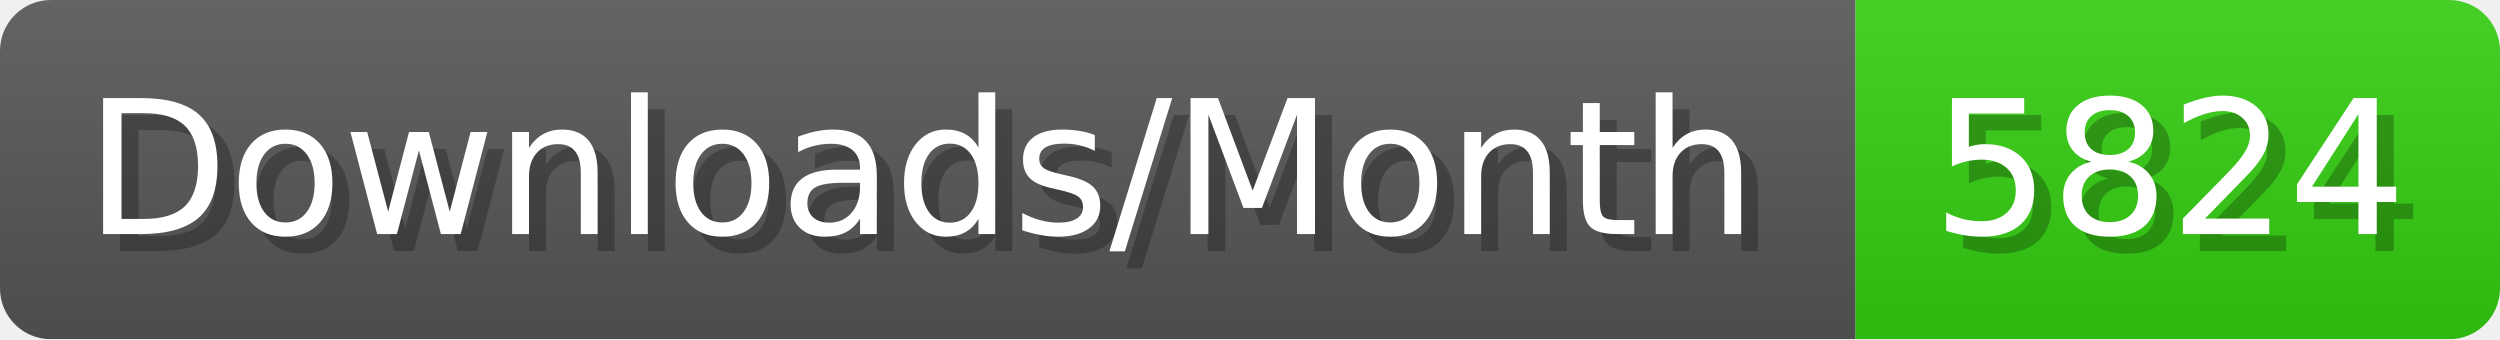
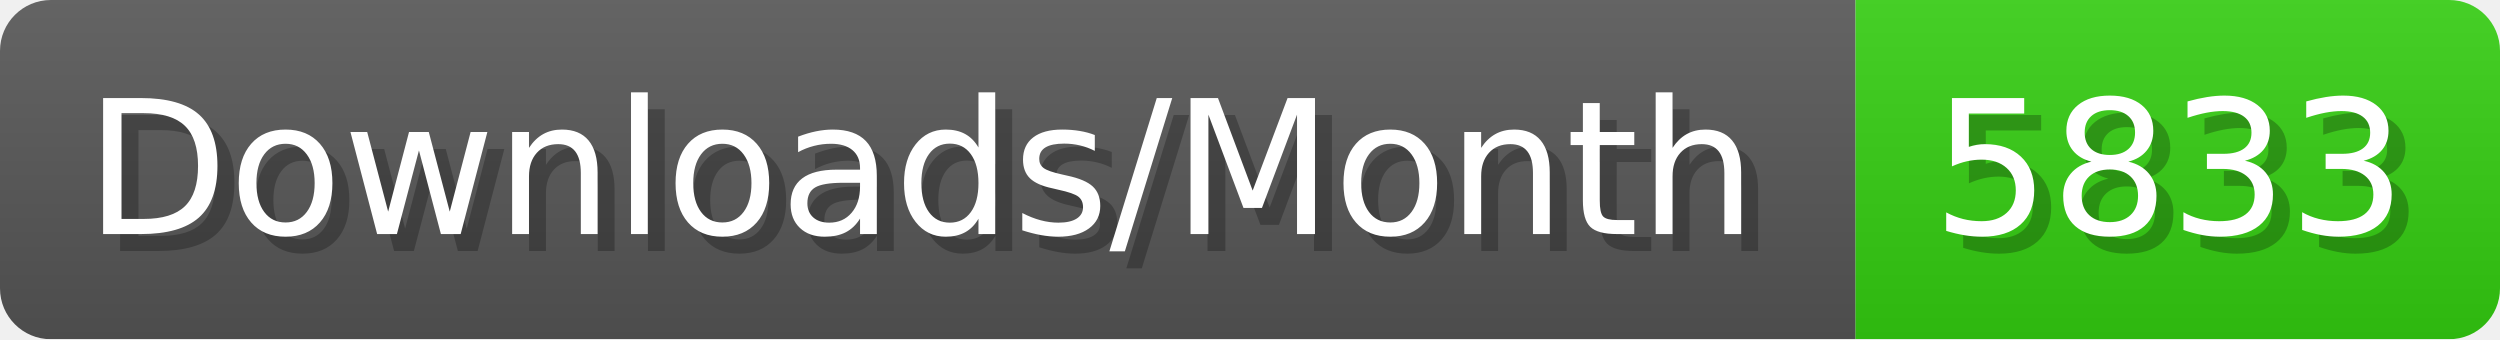
- <svg xmlns="http://www.w3.org/2000/svg" width="147.4" height="20" viewBox="0 0 1474 200" role="img" aria-label="Downloads/Month: 5824">
+ <svg xmlns="http://www.w3.org/2000/svg" width="147.4" height="20" viewBox="0 0 1474 200" role="img" aria-label="Downloads/Month: 5833">
  <linearGradient id="YlXUI" x2="0" y2="100%">
    <stop offset="0" stop-opacity=".1" stop-color="#EEE" />
    <stop offset="1" stop-opacity=".1" />
  </linearGradient>
  <mask id="JHhop">
    <rect width="1474" height="200" rx="30" fill="#FFF" />
  </mask>
  <g mask="url(#JHhop)">
    <rect width="1094" height="200" fill="#555" />
    <rect width="380" height="200" fill="#3C1" x="1094" />
    <rect width="1474" height="200" fill="url(#YlXUI)" />
  </g>
  <g aria-hidden="true" fill="#fff" text-anchor="start" font-family="Verdana,DejaVu Sans,sans-serif" font-size="110">
    <text x="60" y="148" textLength="994" fill="#000" opacity="0.25">Downloads/Month</text>
    <text x="50" y="138" textLength="994">Downloads/Month</text>
-     <text x="1149" y="148" textLength="280" fill="#000" opacity="0.25">5824</text>
-     <text x="1139" y="138" textLength="280">5824</text>
+     <text x="1149" y="148" textLength="280" fill="#000" opacity="0.25">5833</text>
+     <text x="1139" y="138" textLength="280">5833</text>
  </g>
</svg>
